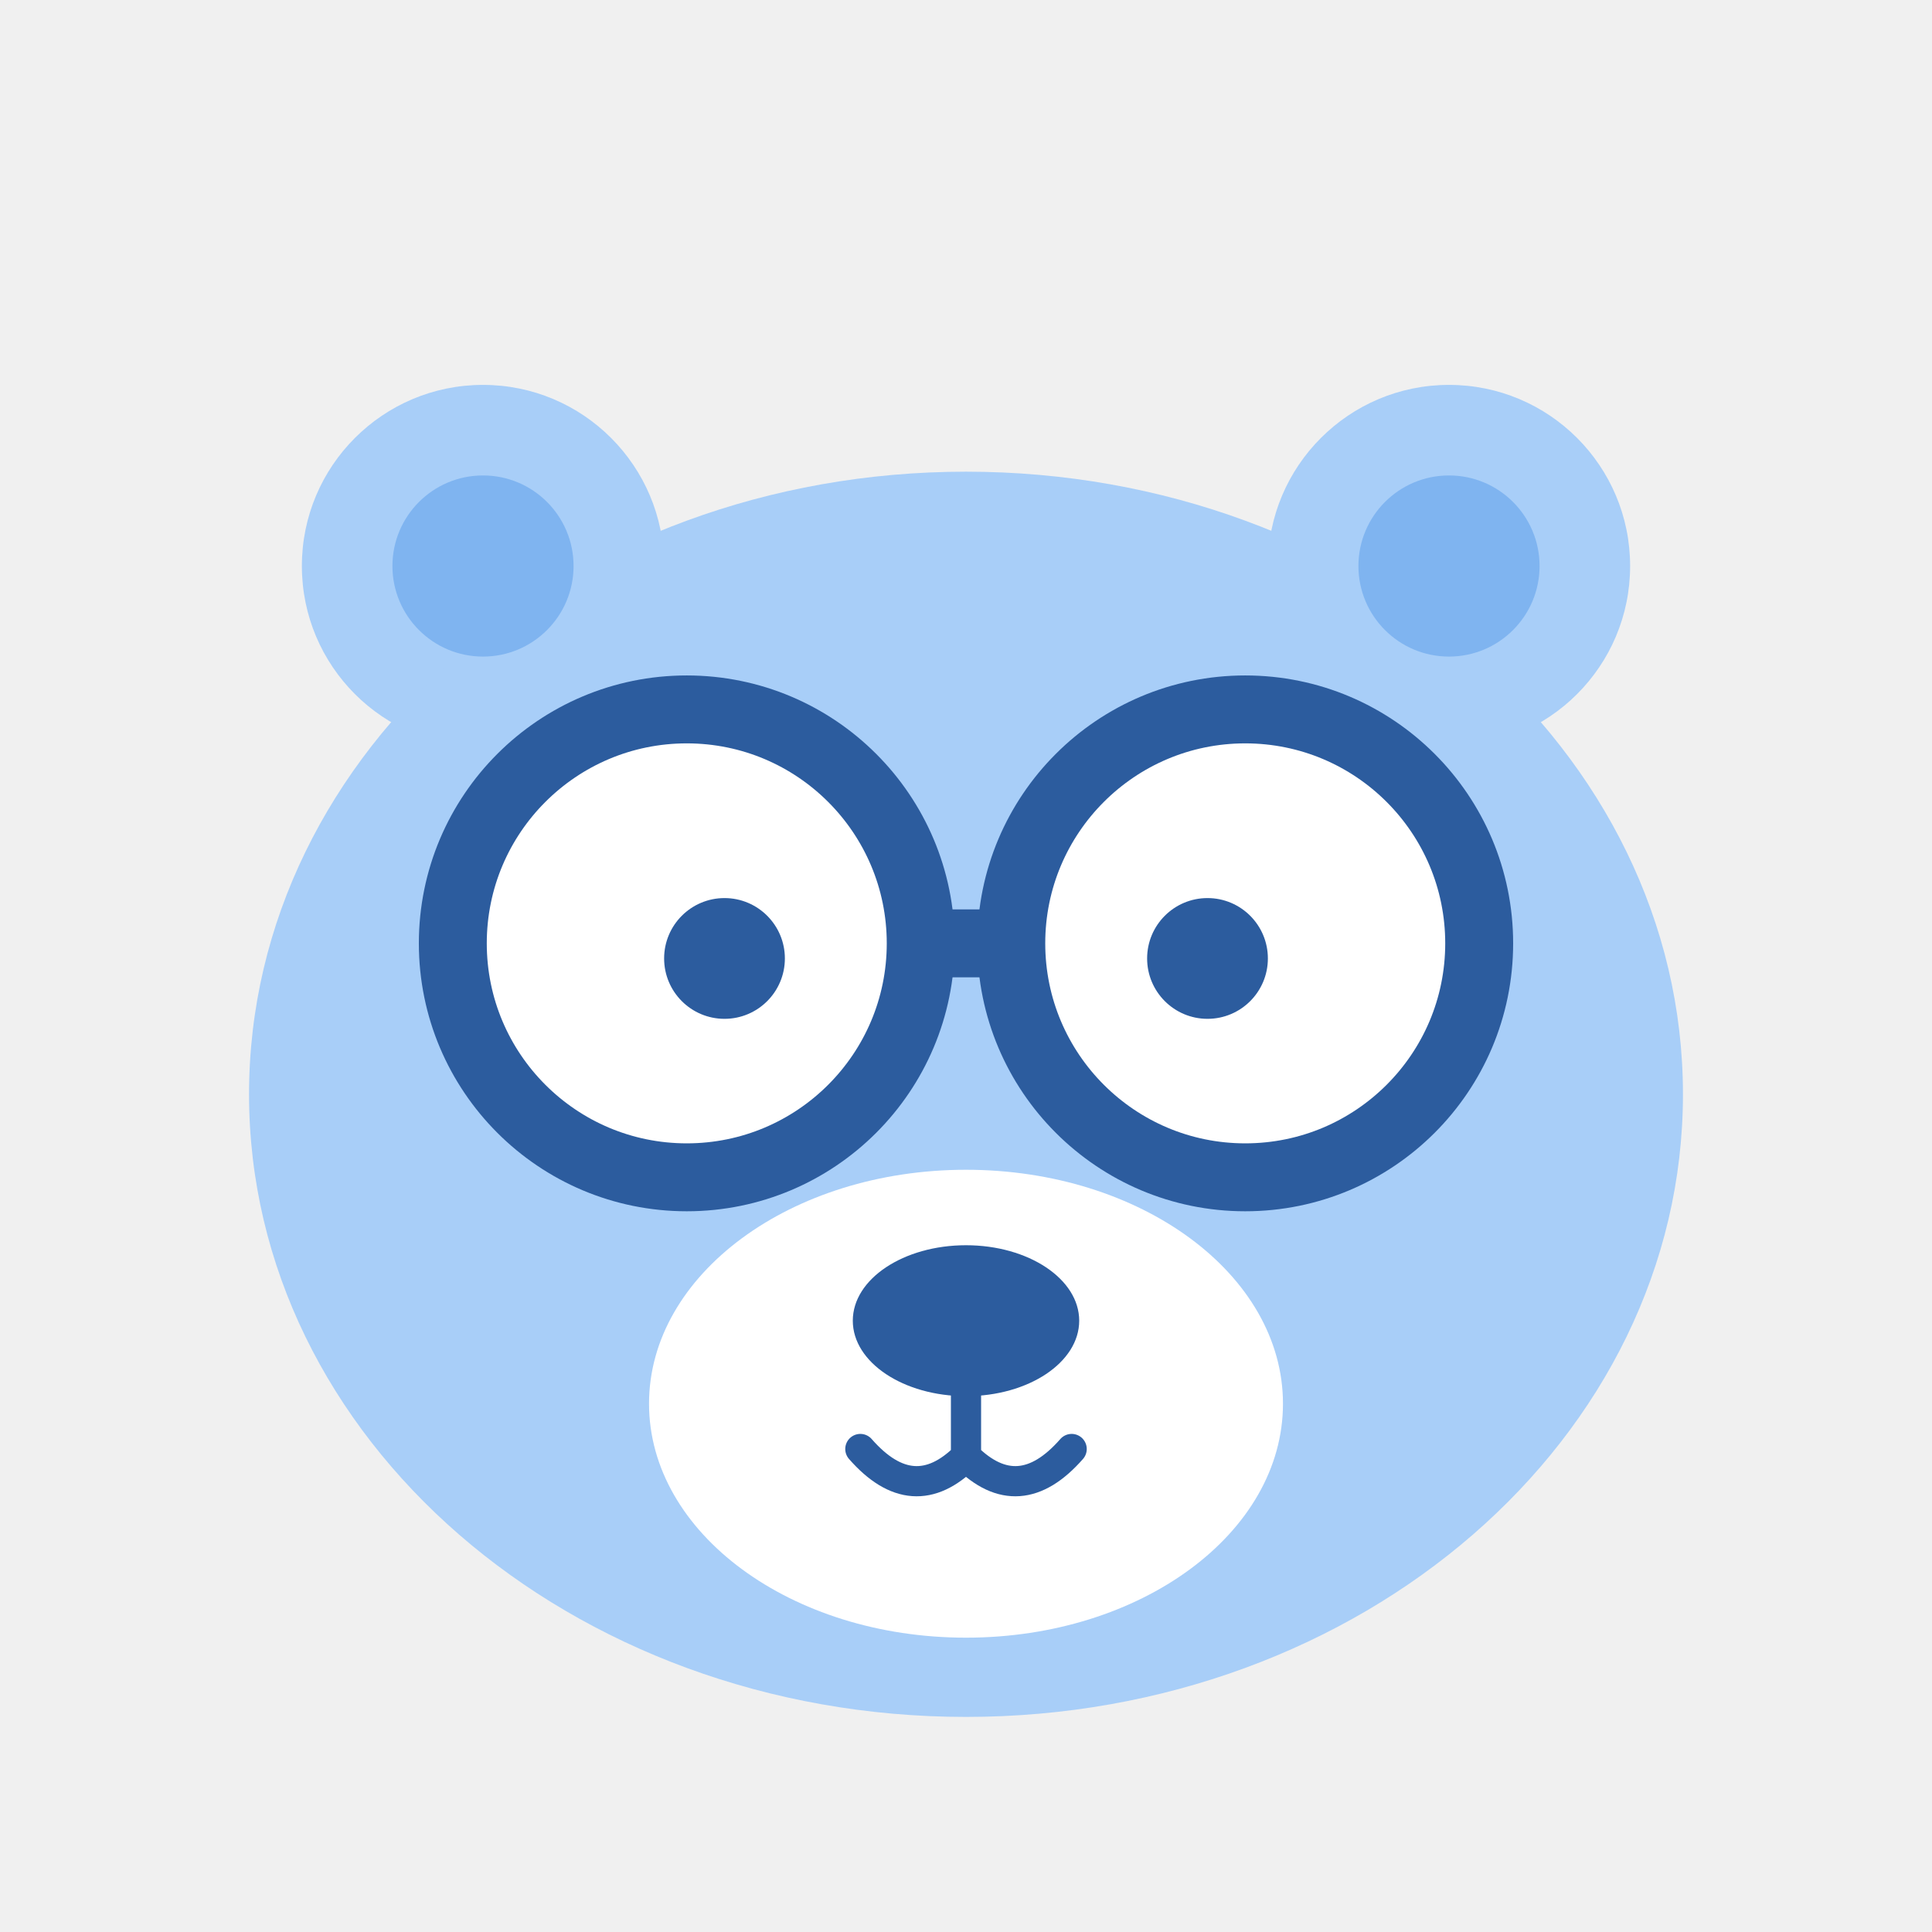
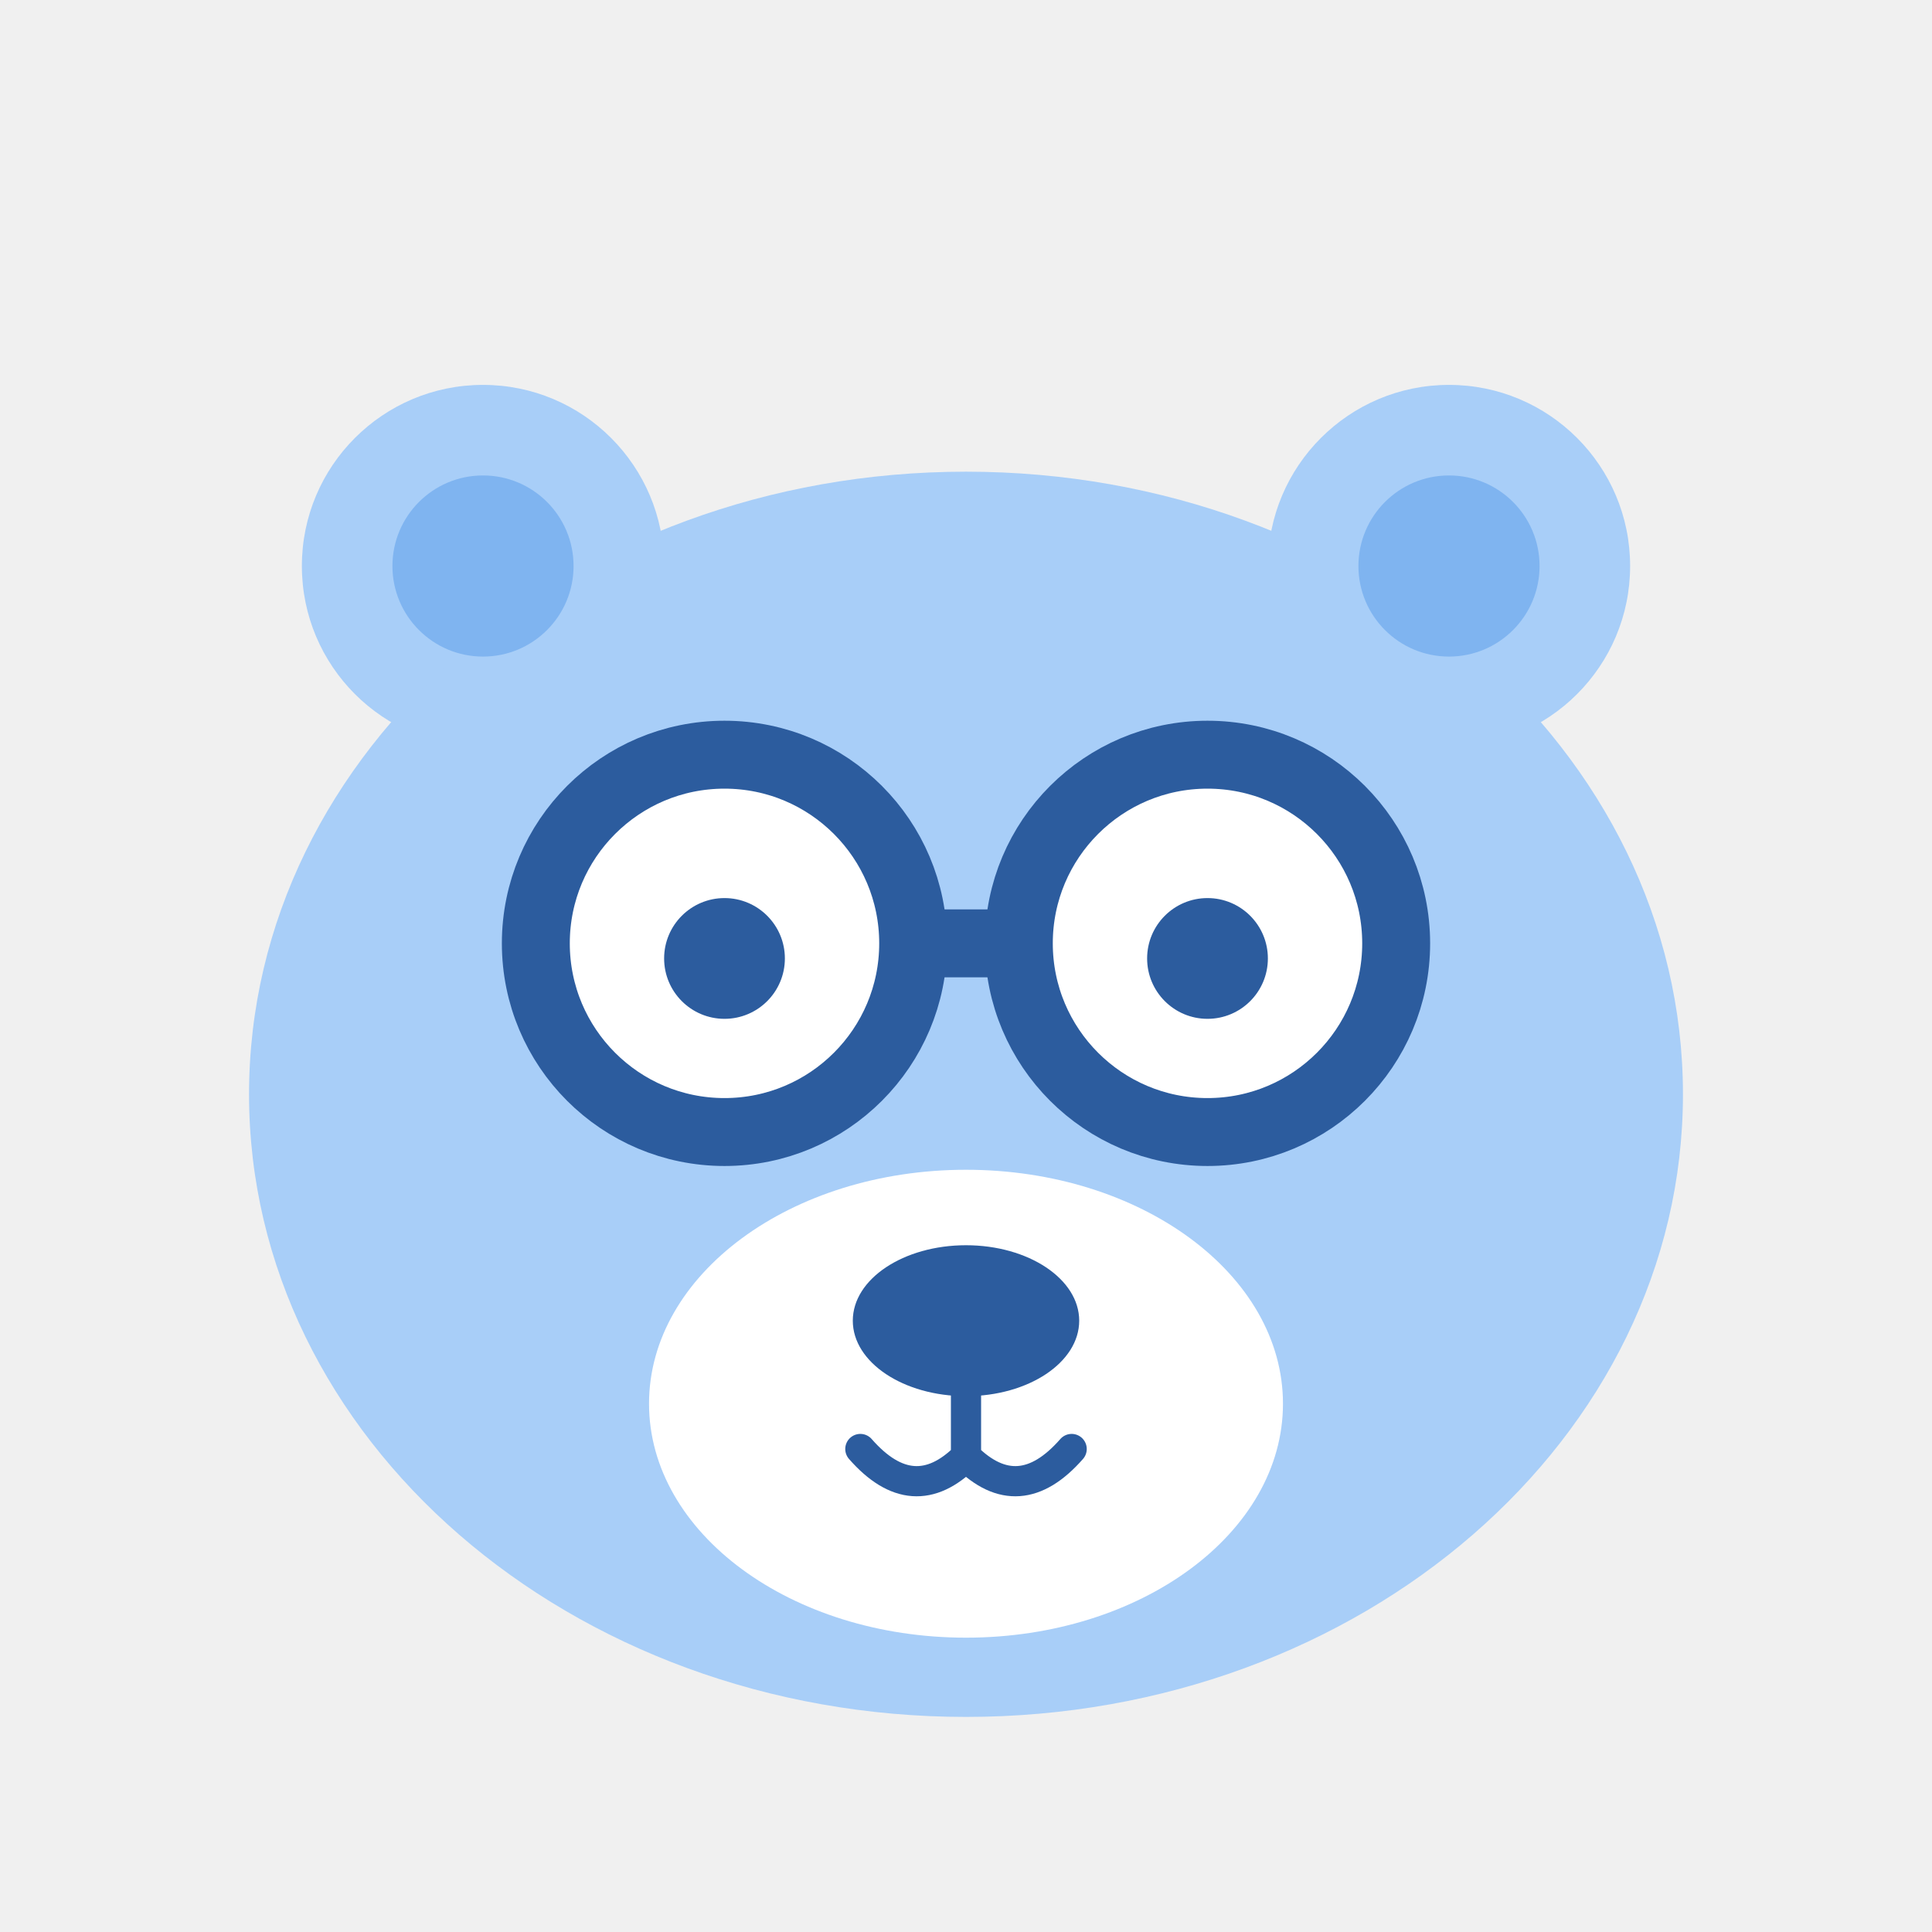
<svg xmlns="http://www.w3.org/2000/svg" viewBox="0 0 512 512" role="img" aria-labelledby="title">
  <g fill="#A8CEF8">
    <circle cx="128" cy="150" r="48" />
    <circle cx="384" cy="150" r="48" />
    <ellipse cx="256" cy="290" rx="190" ry="165" />
  </g>
  <g fill="#7FB4F0">
    <circle cx="128" cy="150" r="24" />
    <circle cx="384" cy="150" r="24" />
  </g>
  <ellipse cx="256" cy="372" rx="84" ry="62" fill="#FFFFFF" />
  <ellipse cx="256" cy="350" rx="30" ry="20" fill="#2C5C9E" />
  <path d="M256 368 V386 M228 384 Q242 400 256 386 Q270 400 284 384" fill="none" stroke="#2C5C9E" stroke-width="8" stroke-linecap="round" stroke-linejoin="round" />
  <g stroke="#2C5C9E" stroke-width="18">
-     <circle cx="182" cy="250" r="62" fill="#FFFFFF" />
-     <circle cx="330" cy="250" r="62" fill="#FFFFFF" />
+     <circle cx="192" cy="250" r="50" fill="#FFFFFF" />
+     <circle cx="320" cy="250" r="50" fill="#FFFFFF" />
    <path d="M244 250 H268" fill="none" />
  </g>
  <circle cx="192" cy="254" r="16" fill="#2C5C9E" />
  <circle cx="320" cy="254" r="16" fill="#2C5C9E" />
</svg>
